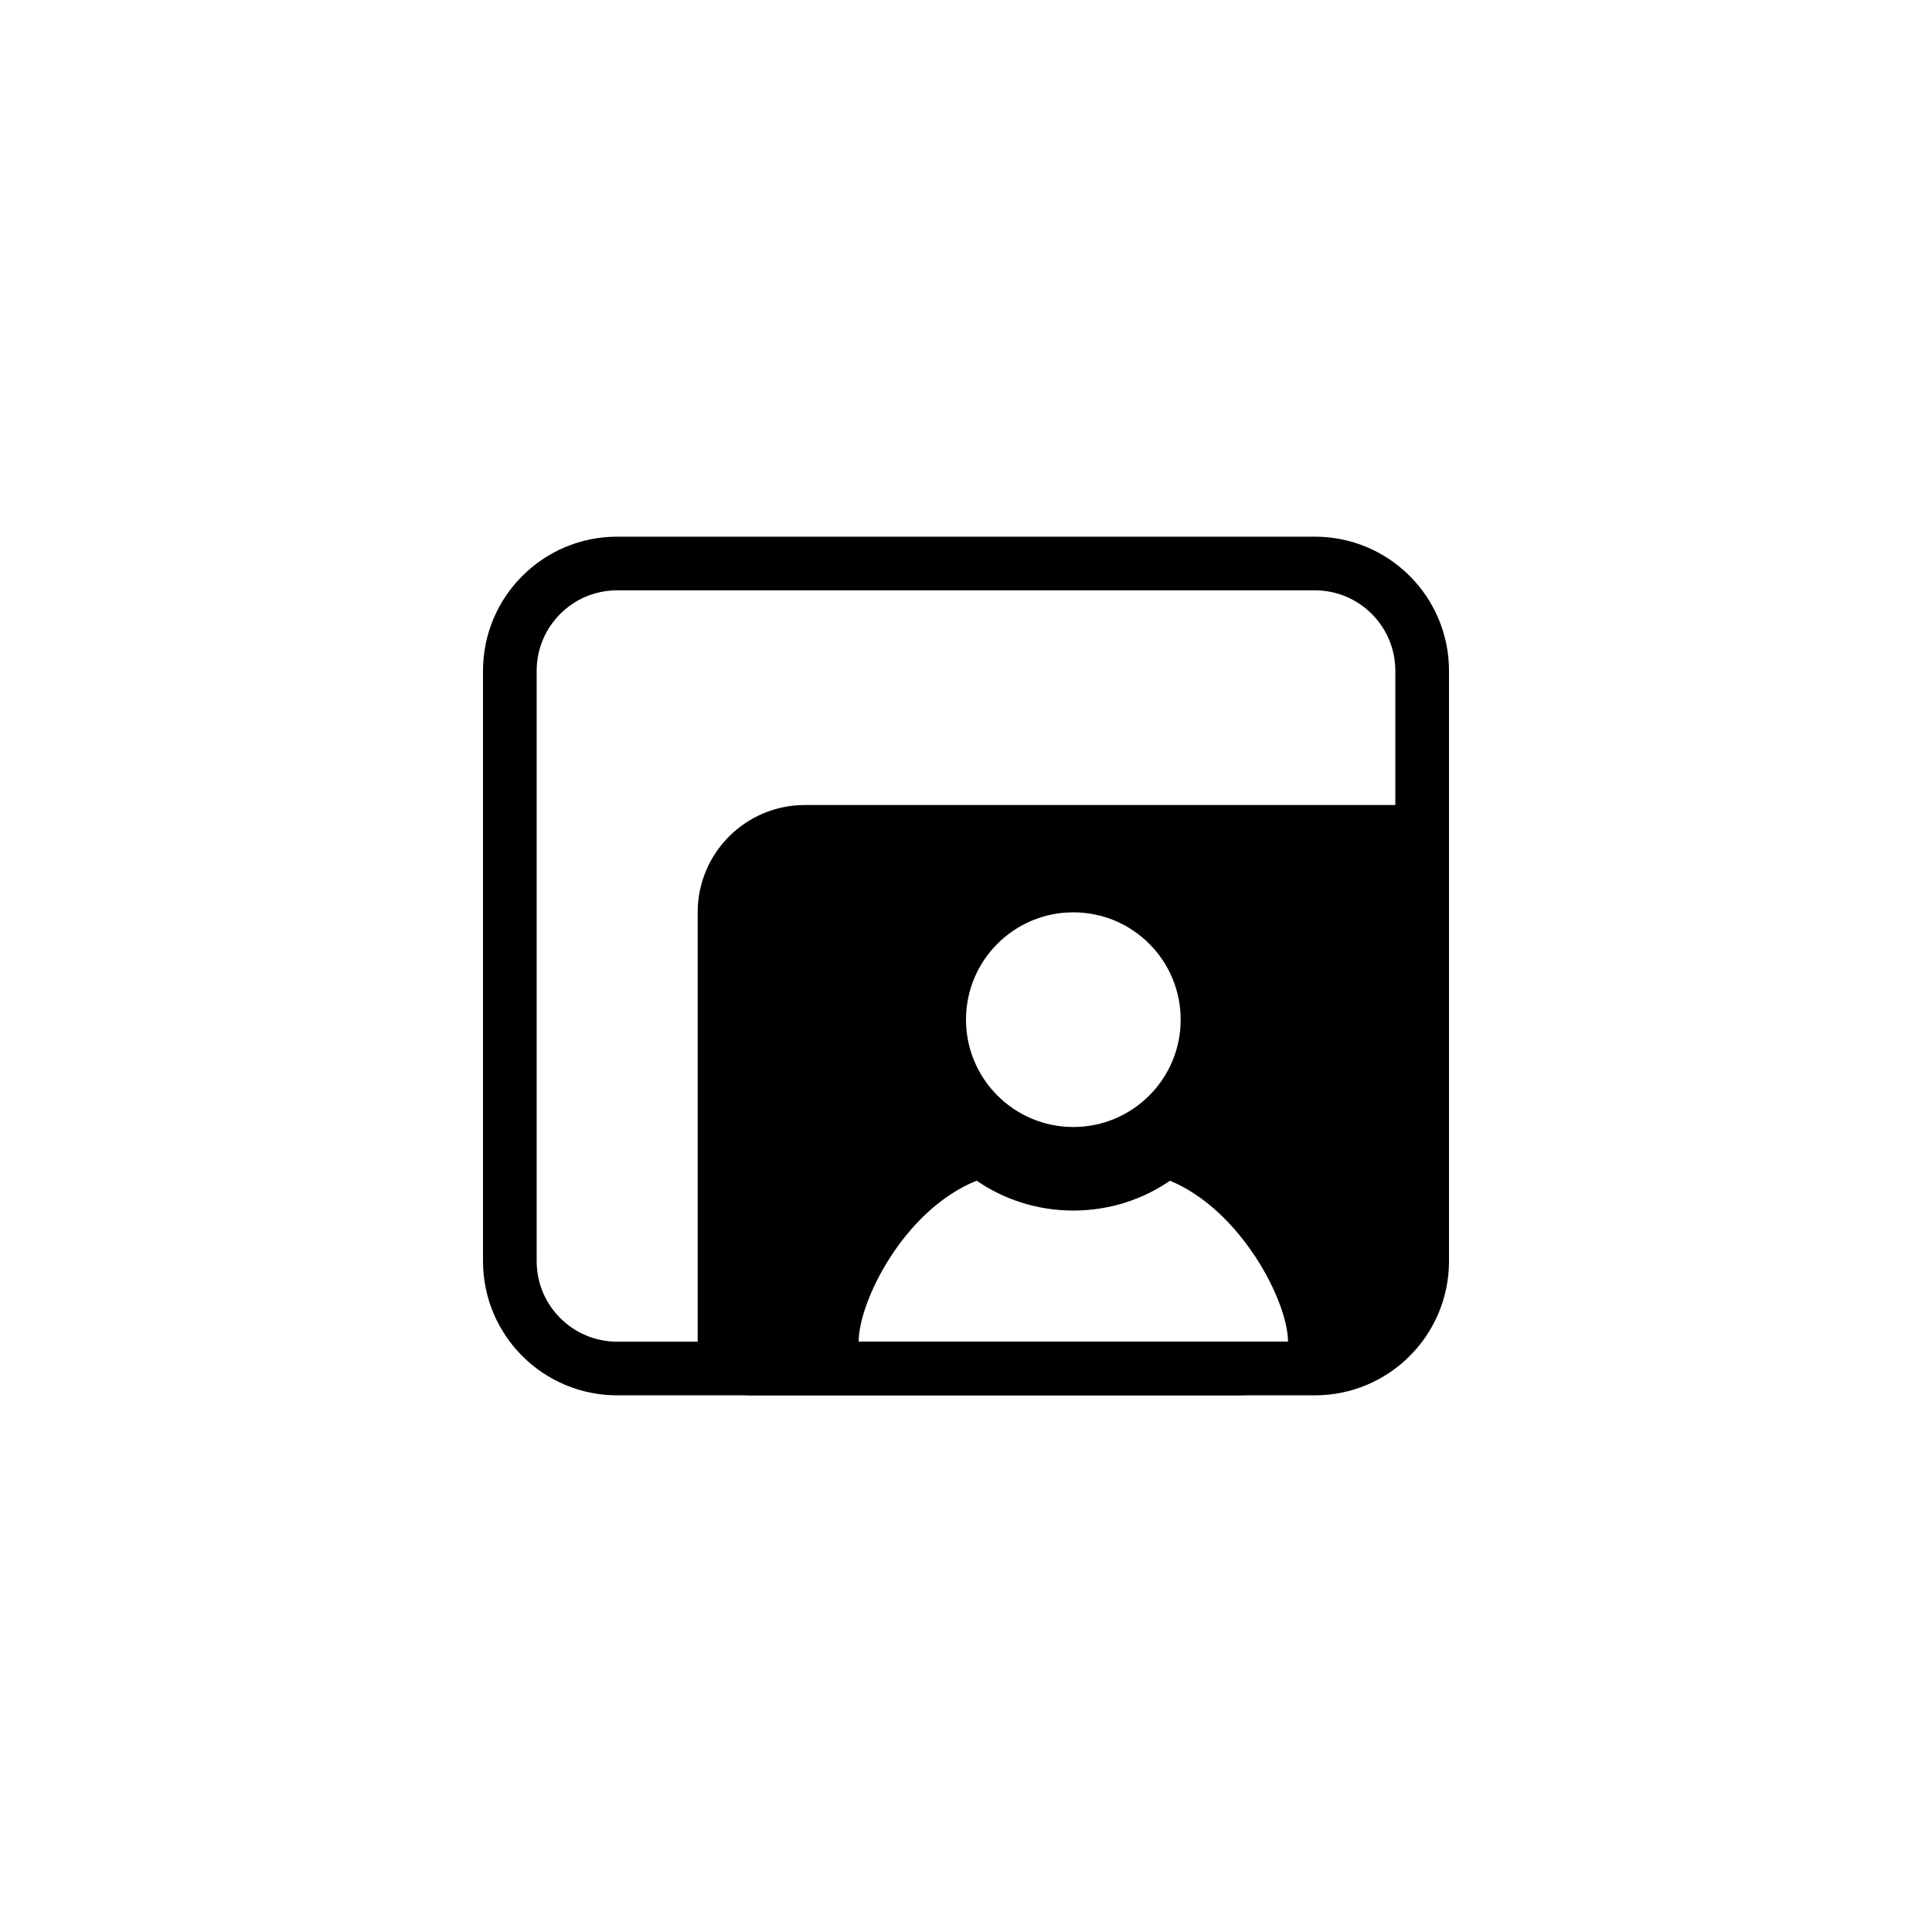
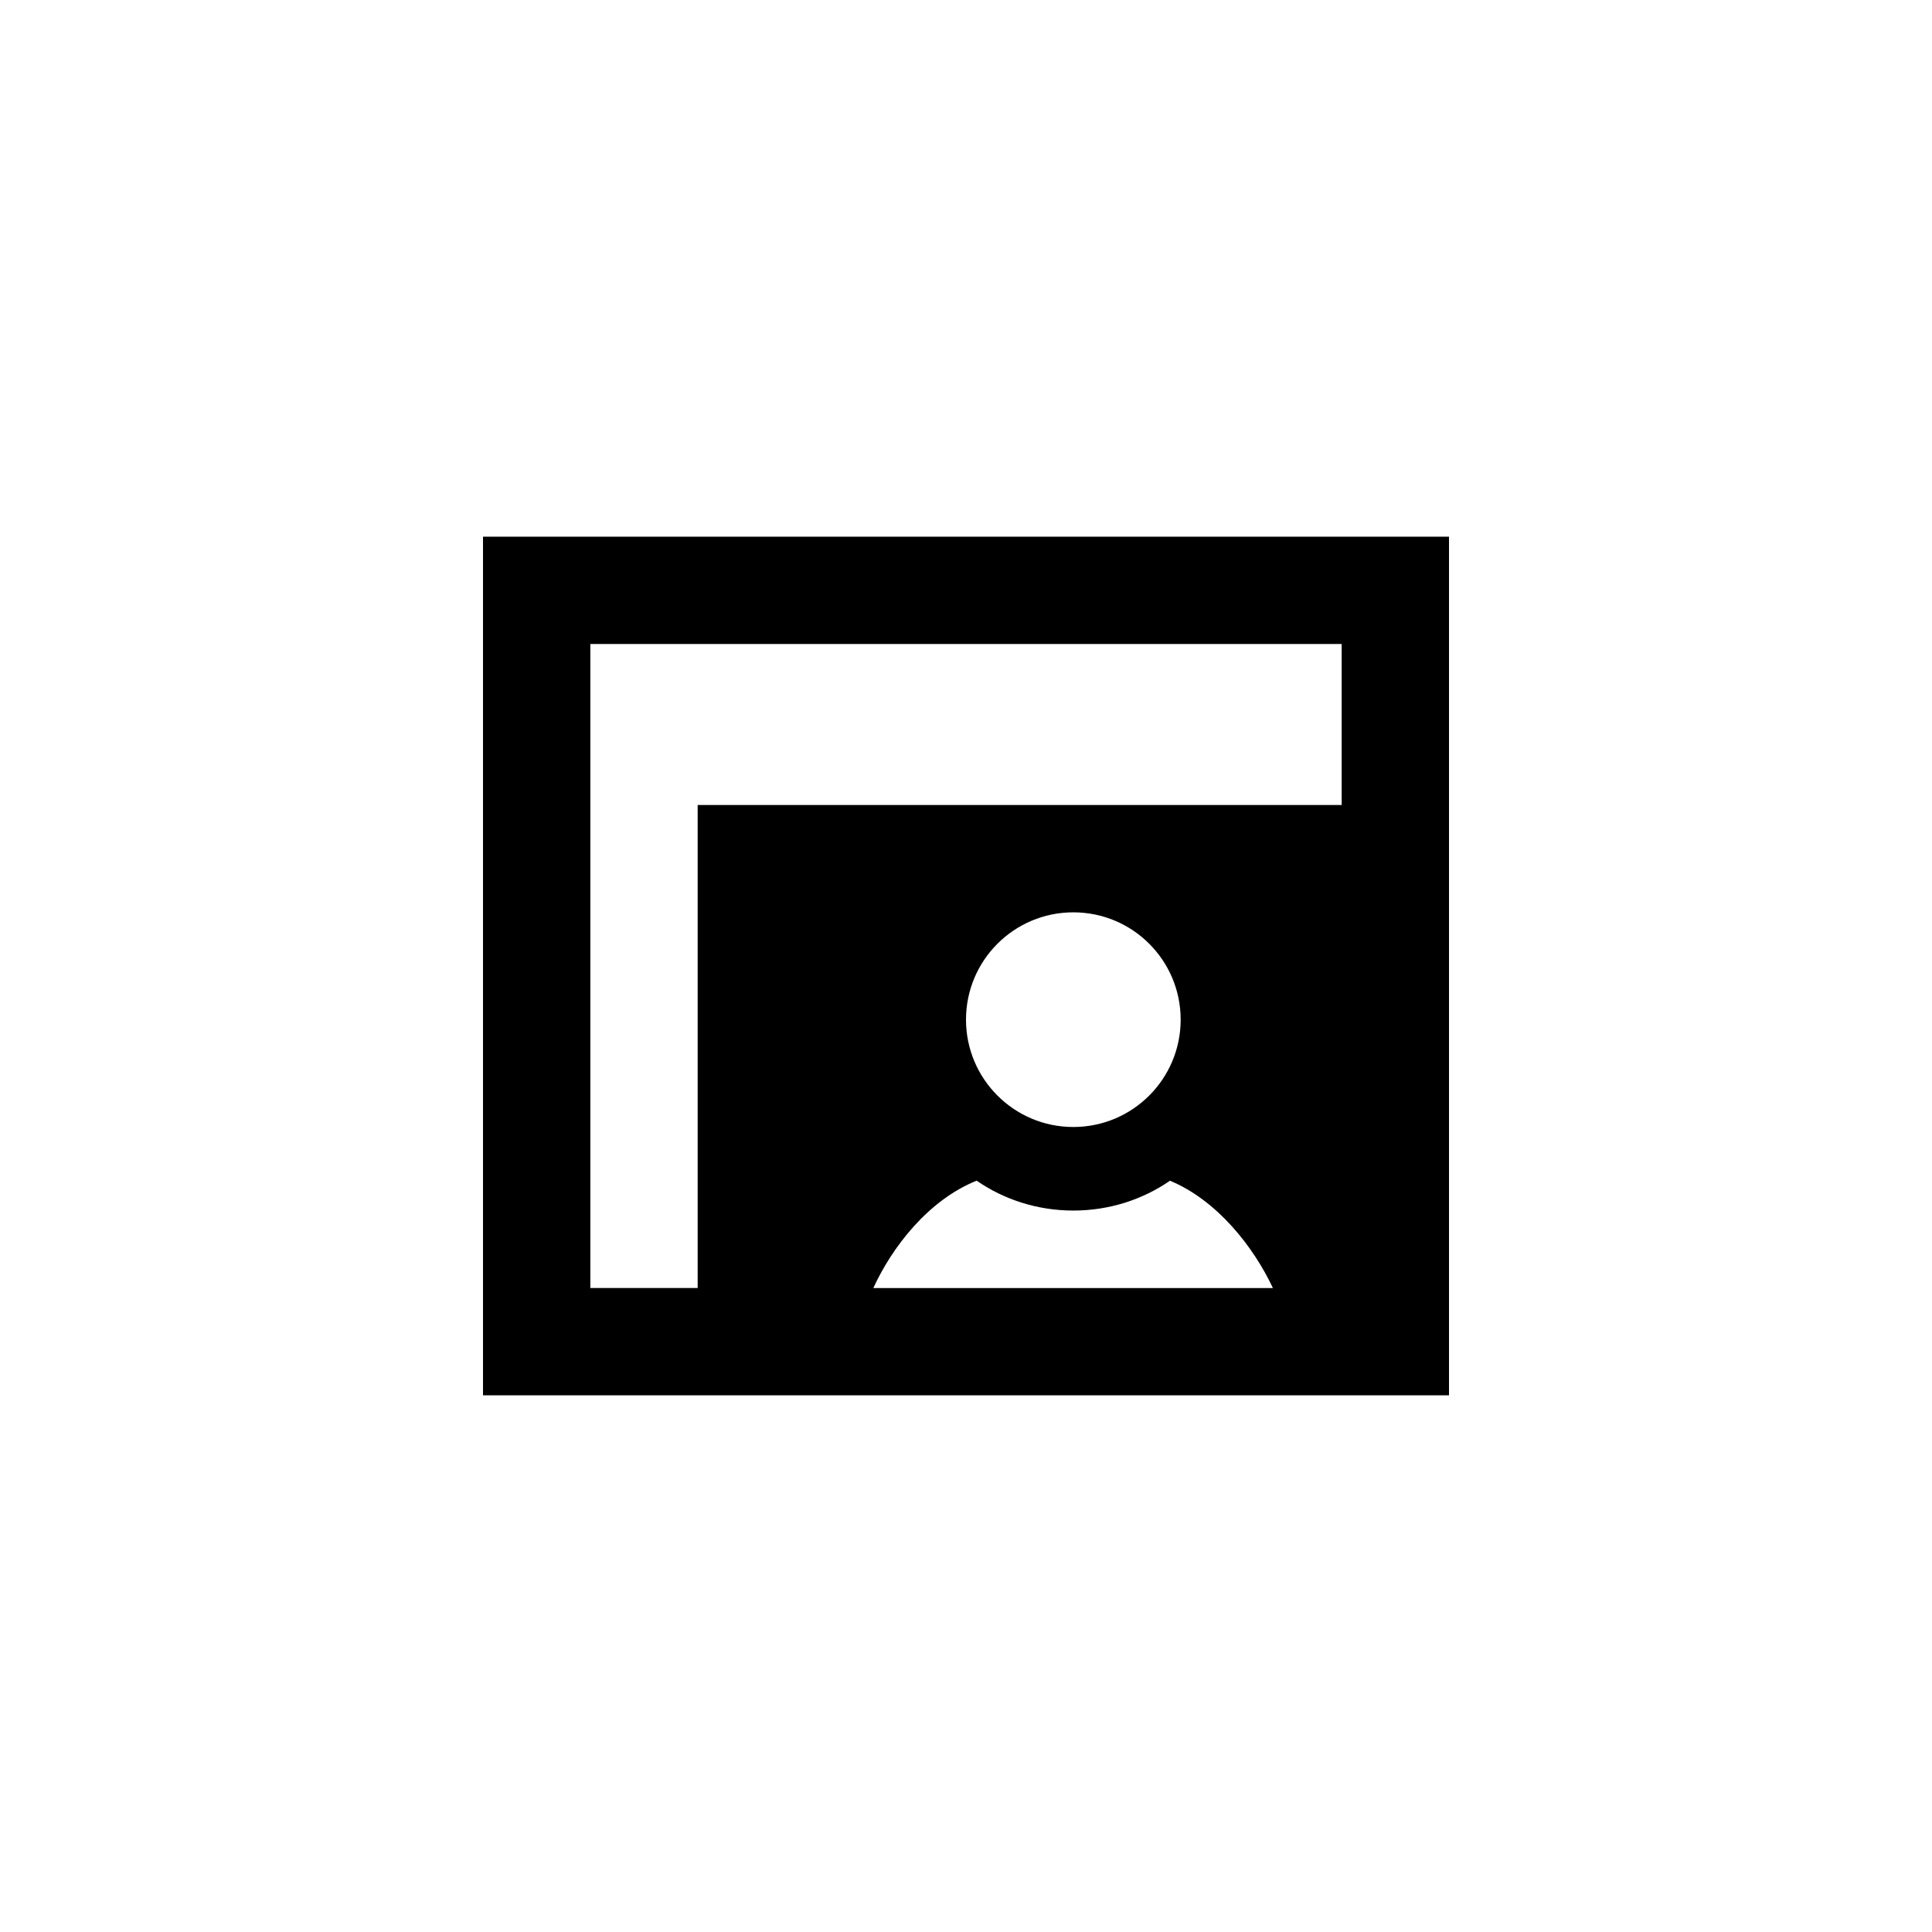
<svg xmlns="http://www.w3.org/2000/svg" width="36px" height="36px" viewBox="0 0 36 36" version="1.1">
-   <g id="页面-1" stroke="none" stroke-width="1" fill="none" fill-rule="evenodd">
-     <g id="按钮规范" transform="translate(-411, -287)">
-       <g id="record" transform="translate(136, 204)">
-         <g id="主工具栏" transform="translate(158, 0)">
-           <g id="Group-6" transform="translate(114, 81)">
-             <g id="webcam_normal" transform="translate(3, 2)">
-               <rect id="Rectangle-6" stroke="#000000" x="9.5" y="10.5" width="17" height="15" rx="2" />
-               <path d="M15,15 L26,15 C26.552,15 27,15.448 27,16 L27,22 C27,24.209 25.209,26 23,26 L14,26 C13.448,26 13,25.552 13,25 L13,17 C13,15.895 13.895,15 15,15 Z M22,19 C22,17.895 21.105,17 20,17 C18.895,17 18,17.895 18,19 C18,20.104 18.895,21 20,21 C21.105,21 22,20.104 22,19 Z M20,22.557 C19.323,22.557 18.7,22.347 18.198,22 C16.84,22.548 16,24.253 16,25 L24,25 C24,24.26 23.133,22.554 21.801,22.001 C21.299,22.348 20.676,22.557 20,22.557 Z" id="Combined-Shape" fill="#000000" />
-             </g>
-           </g>
-         </g>
+   <g id="截图录屏" stroke="none" stroke-width="1" fill="none" fill-rule="evenodd">
+     <g id="画框" transform="translate(-141, -483)" fill="#000000">
+       <g id="开启摄像头" transform="translate(141, 483)">
+         <rect id="占位" fill-opacity="0" x="0" y="0" width="36" height="36" rx="8" />
+         <path d="M9,26 L9,10 L27,10 L27,26 L9,26 Z M25,12 L11,12 L11,24 L13,24 L13,15 L25,15 L25,12 Z M21.801,22.001 C21.299,22.348 20.676,22.557 20,22.557 C19.323,22.557 18.7,22.347 18.198,22 C17.297,22.363 16.624,23.236 16.273,24.001 L23.719,24.001 C23.361,23.239 22.683,22.367 21.801,22.001 Z M20,17 C18.895,17 18,17.895 18,19 C18,20.104 18.895,21 20,21 C21.105,21 22,20.104 22,19 C22,17.895 21.105,17 20,17 Z" id="形状结合" fill-rule="nonzero" />
      </g>
    </g>
  </g>
</svg>
